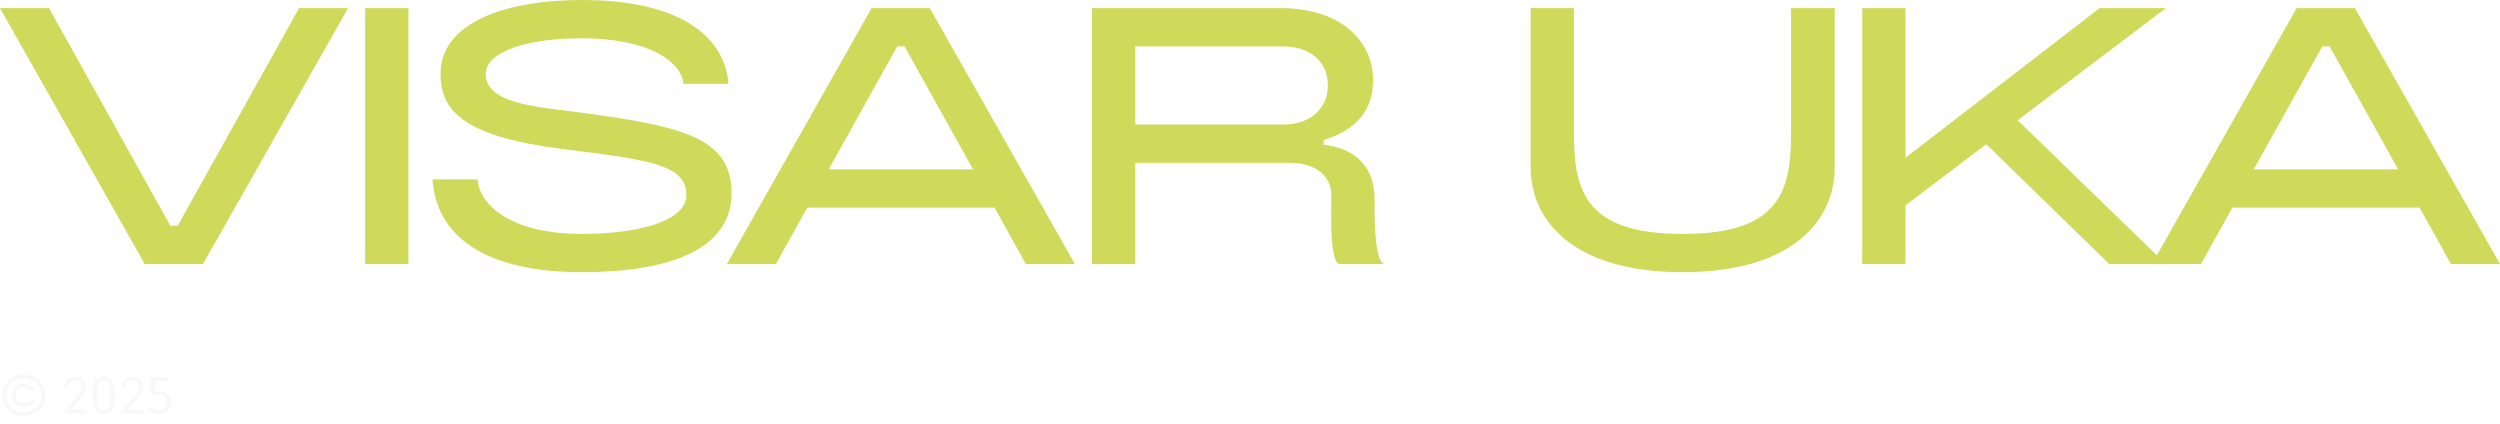
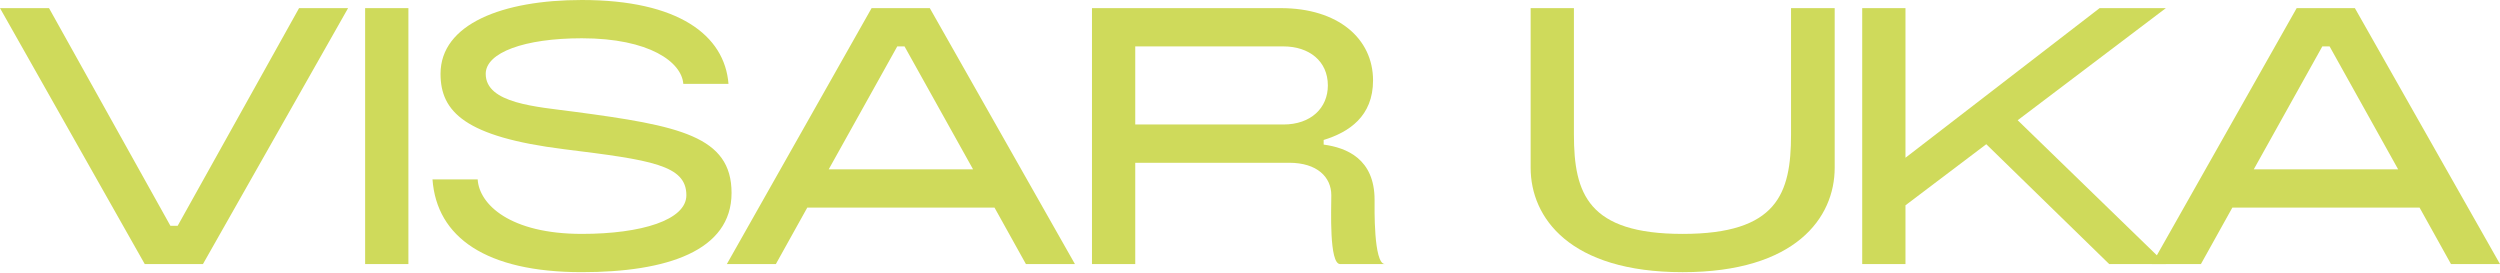
- <svg xmlns="http://www.w3.org/2000/svg" width="1240" height="210" viewBox="0 0 1240 210" fill="none">
+ <svg xmlns="http://www.w3.org/2000/svg" width="1240" height="135" viewBox="0 0 1240 135" fill="none">
  <path d="M1151.87 23.016L1117.87 83.993H1189.48L1155.48 23.016H1151.87ZM1091.66 130.973H1067.35L1139.15 4.032H1168.02L1240 130.973H1215.69L1200.11 102.977H1107.24L1091.66 130.973Z" fill="#CFDA5B" />
  <path d="M923.654 130.973V4.032H945.116V78.241L1041.41 4.032H1074.27L1000.77 59.641L1074.27 130.973H1046.16L985.192 71.529L945.116 101.826V130.973H923.654Z" fill="#CFDA5B" />
  <path d="M780.663 4.032V66.736C780.663 96.074 787.69 116.016 834.604 116.016C881.517 116.016 888.355 96.074 888.355 66.736V4.032H910.007V83.226C910.007 107.962 890.634 135 834.604 135C778.573 135 759.2 107.962 759.2 83.226V4.032H780.663Z" fill="#CFDA5B" />
  <path d="M563.084 23.016V61.75H636.588C650.263 61.75 658.62 53.505 658.62 42.383C658.62 30.302 649.313 23.016 636.588 23.016H563.084ZM563.084 130.973H541.621V4.032H635.258C663.748 4.032 681.032 19.181 681.032 39.89C681.032 57.723 669.066 65.585 656.531 69.42V71.721C667.927 73.255 681.792 78.816 681.792 99.142C681.792 102.593 681.222 130.973 686.92 130.973H664.698C659.19 130.973 660.329 103.744 660.329 96.841C660.329 87.828 653.302 80.733 639.437 80.733H563.084V130.973Z" fill="#CFDA5B" />
  <path d="M445.037 23.016L411.039 83.993H482.644L448.646 23.016H445.037ZM384.829 130.973H360.517L432.312 4.032H461.182L533.166 130.973H508.855L493.281 102.977H400.403L384.829 130.973Z" fill="#CFDA5B" />
  <path d="M214.514 88.973H236.926C237.686 101.437 253.071 116.011 288.588 116.011C318.218 116.011 340.44 109.107 340.44 96.835C340.44 81.879 323.156 79.386 279.851 74.017C230.659 67.881 218.503 55.417 218.503 36.625C218.503 11.889 249.272 0 288.588 0C336.451 0 359.433 17.45 361.333 41.61H338.92C338.161 30.872 322.206 18.983 288.588 18.983C260.098 18.983 240.915 26.078 240.915 36.625C240.915 51.39 266.176 52.924 284.789 55.417C336.831 62.32 362.852 67.497 362.852 95.685C362.852 124.448 330.753 134.994 288.588 134.994C241.105 134.994 216.603 117.736 214.514 88.973Z" fill="#CFDA5B" />
  <path d="M202.566 130.973H181.104V4.032H202.566V130.973Z" fill="#CFDA5B" />
  <path d="M71.795 130.973L0 4.032H24.311L84.52 111.989H88.129L148.338 4.032H172.649L100.665 130.973H71.795Z" fill="#CFDA5B" />
-   <path d="M11.76 206.316C5.6 206.316 1.064 201.948 1.064 196.096C1.064 190.188 5.6 185.82 11.76 185.82C17.948 185.848 22.512 190.216 22.512 196.096C22.512 201.976 17.948 206.316 11.76 206.316ZM11.76 204.44C16.828 204.44 20.58 200.884 20.58 196.096C20.58 191.28 16.828 187.696 11.76 187.696C6.72 187.696 2.968 191.28 2.968 196.068C2.968 200.856 6.72 204.44 11.76 204.44ZM11.704 201.836C8.316 201.836 5.74 199.316 5.74 196.068C5.74 192.82 8.344 190.3 11.704 190.3C13.692 190.3 15.372 191.084 17.024 192.736L15.484 193.94C14.196 192.68 13.16 192.204 11.76 192.204C9.52 192.204 7.812 193.884 7.812 196.068C7.812 198.252 9.548 199.932 11.76 199.932C13.188 199.932 14.252 199.428 15.624 198.056L17.192 199.232C15.428 201.024 13.748 201.836 11.704 201.836ZM33.764 192.064H31.804C31.804 188.872 34.1 186.884 37.18 186.884C40.288 186.884 42.556 188.956 42.556 191.784C42.556 193.548 41.912 195.004 40.148 197.104L35.024 203.152H42.808V205H31.328L38.58 196.096C40.064 194.276 40.596 193.24 40.596 191.924C40.596 190.076 39.336 188.732 37.18 188.732C34.996 188.732 33.764 190.104 33.764 192.064ZM56.899 199.596C56.899 203.46 54.491 205.224 51.495 205.224C48.527 205.224 46.119 203.46 46.119 199.596V192.512C46.119 188.62 48.527 186.884 51.495 186.884C54.491 186.884 56.899 188.648 56.899 192.512V199.596ZM54.827 192.456C54.827 189.6 53.371 188.76 51.495 188.76C49.675 188.76 48.163 189.572 48.163 192.456V199.624C48.163 202.48 49.647 203.32 51.495 203.32C53.371 203.32 54.827 202.48 54.827 199.624V192.456ZM62.092 192.064H60.132C60.132 188.872 62.428 186.884 65.508 186.884C68.616 186.884 70.884 188.956 70.884 191.784C70.884 193.548 70.24 195.004 68.476 197.104L63.352 203.152H71.136V205H59.656L66.908 196.096C68.392 194.276 68.924 193.24 68.924 191.924C68.924 190.076 67.664 188.732 65.508 188.732C63.324 188.732 62.092 190.104 62.092 192.064ZM84.867 199.568C84.867 202.9 82.291 205.308 78.931 205.308C76.887 205.308 74.619 204.188 73.219 202.312L74.703 201.22C75.739 202.62 77.475 203.46 78.903 203.46C81.059 203.46 82.823 201.836 82.823 199.596C82.823 197.216 81.199 195.704 77.867 195.704H74.591V187.08H83.523V188.928H76.551V193.968H77.783C82.375 193.968 84.867 196.04 84.867 199.568Z" fill="#F8F8F8" />
</svg>
